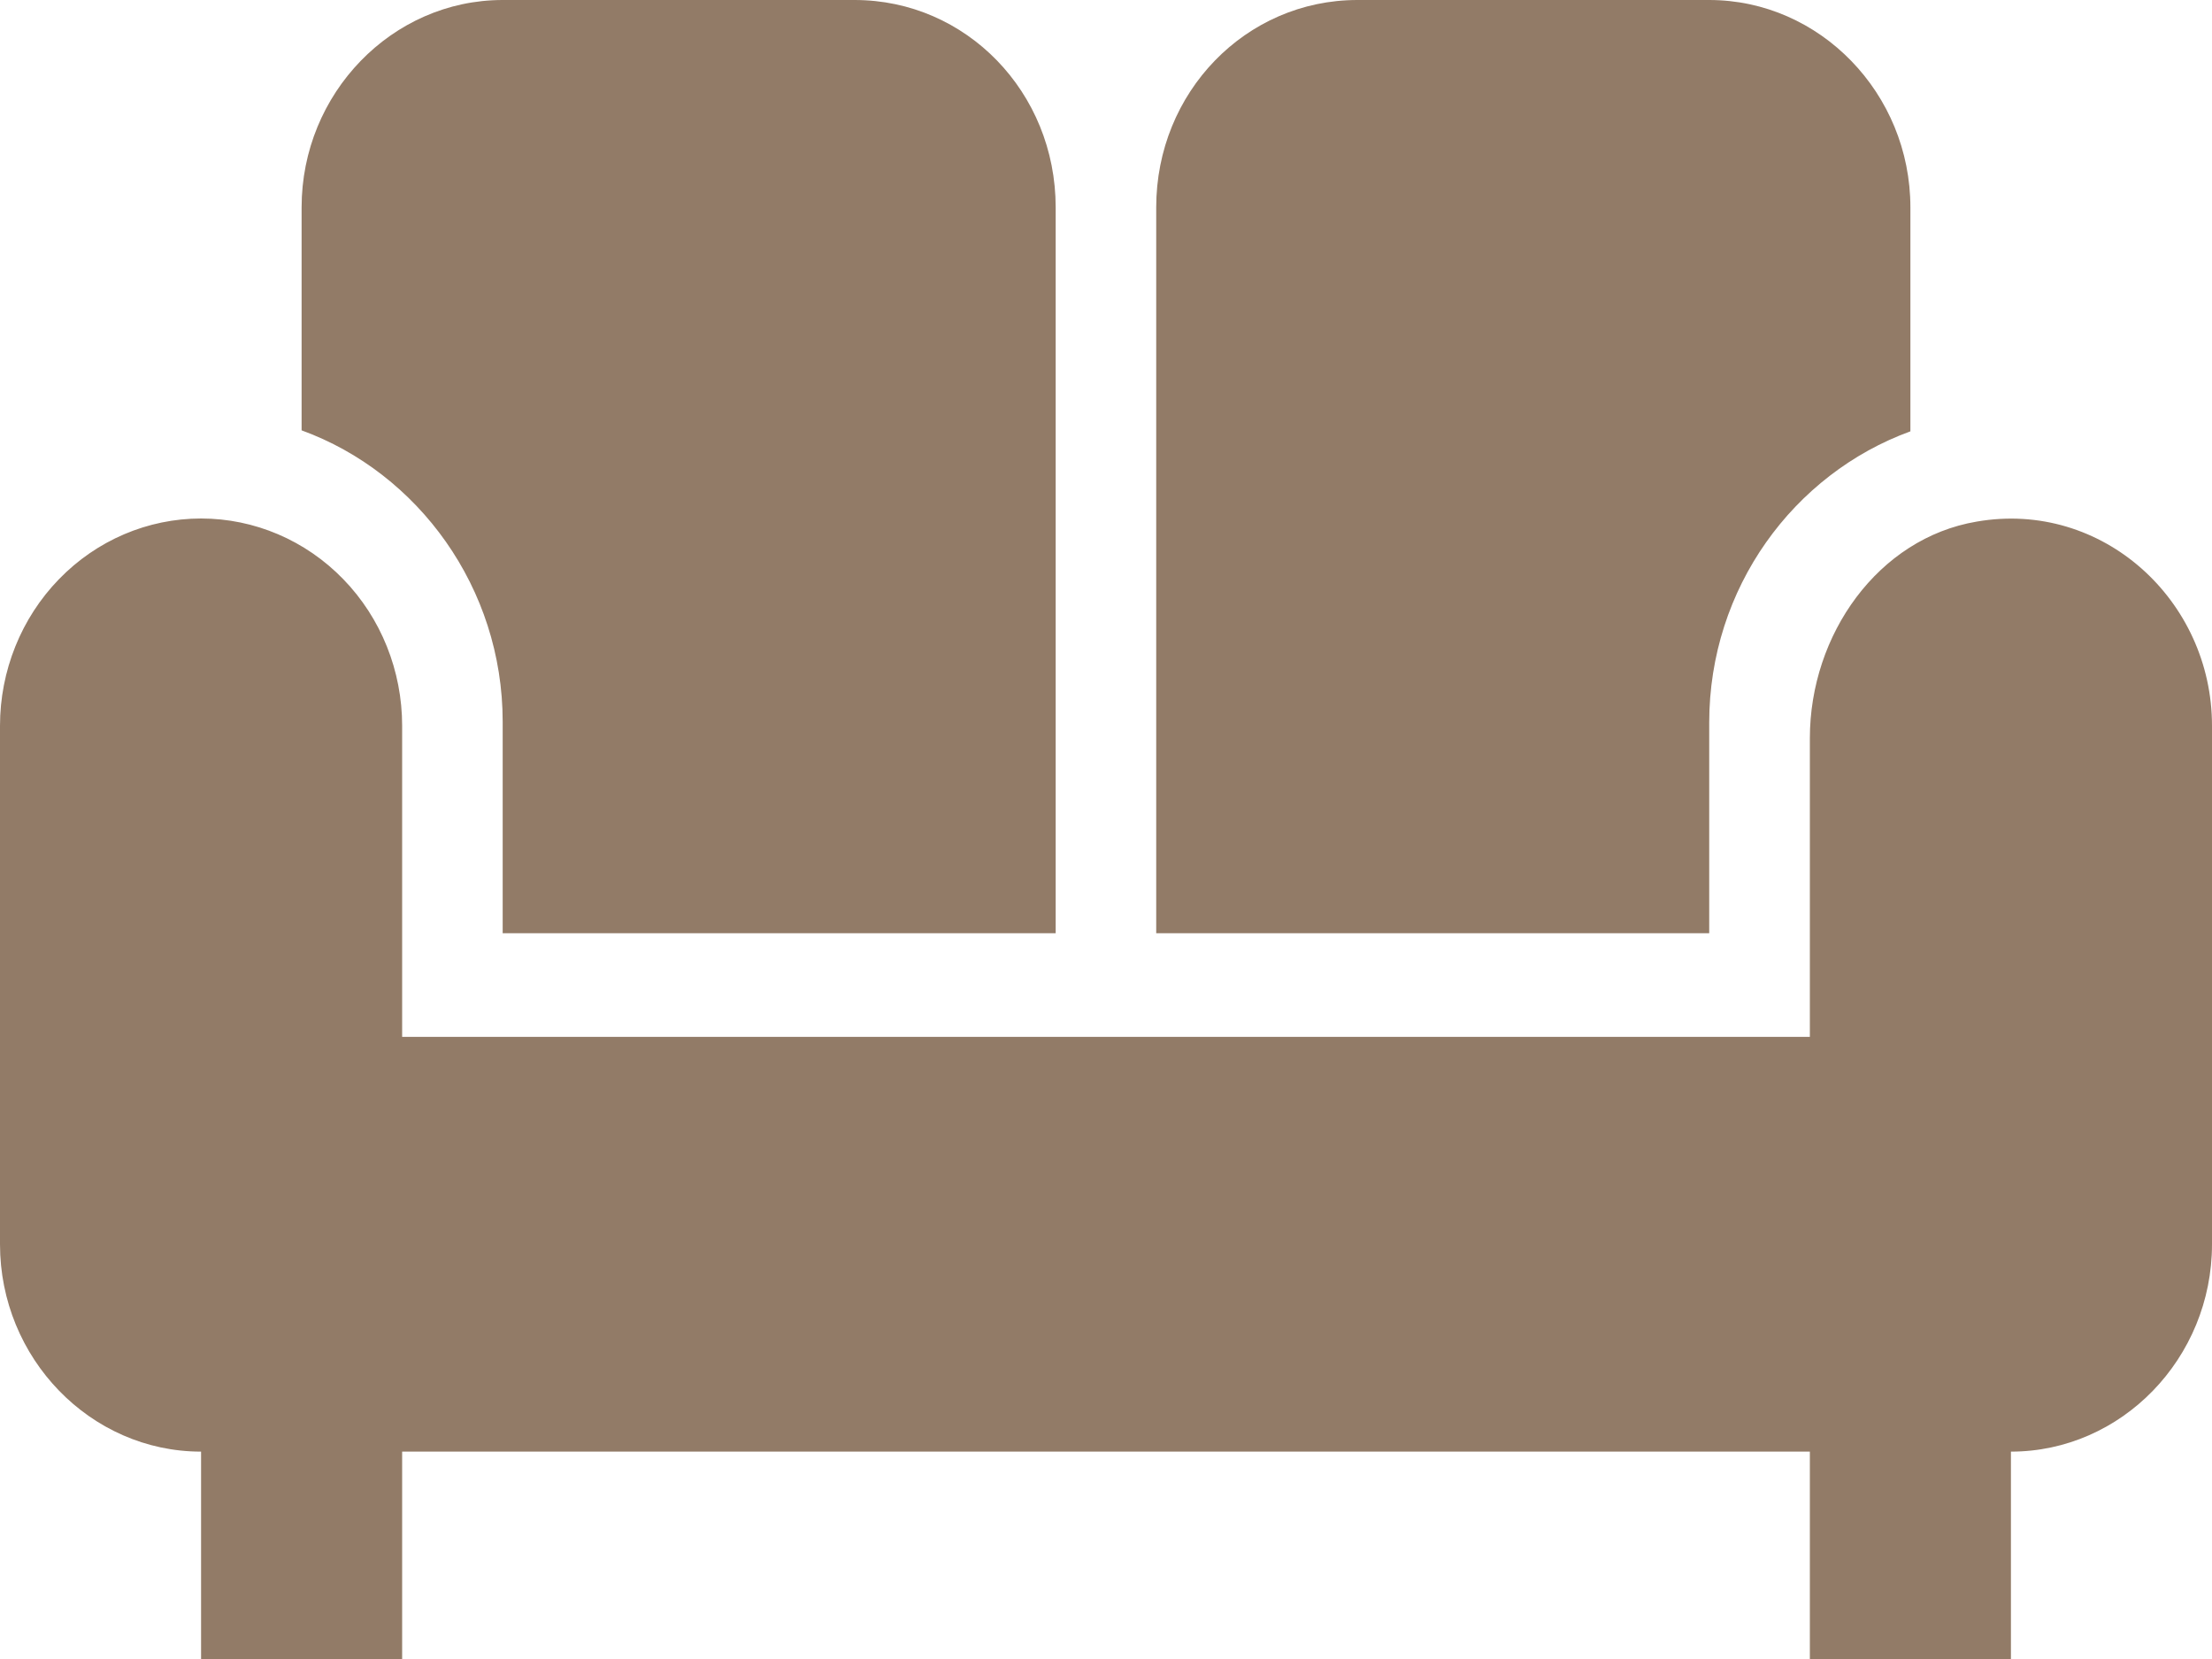
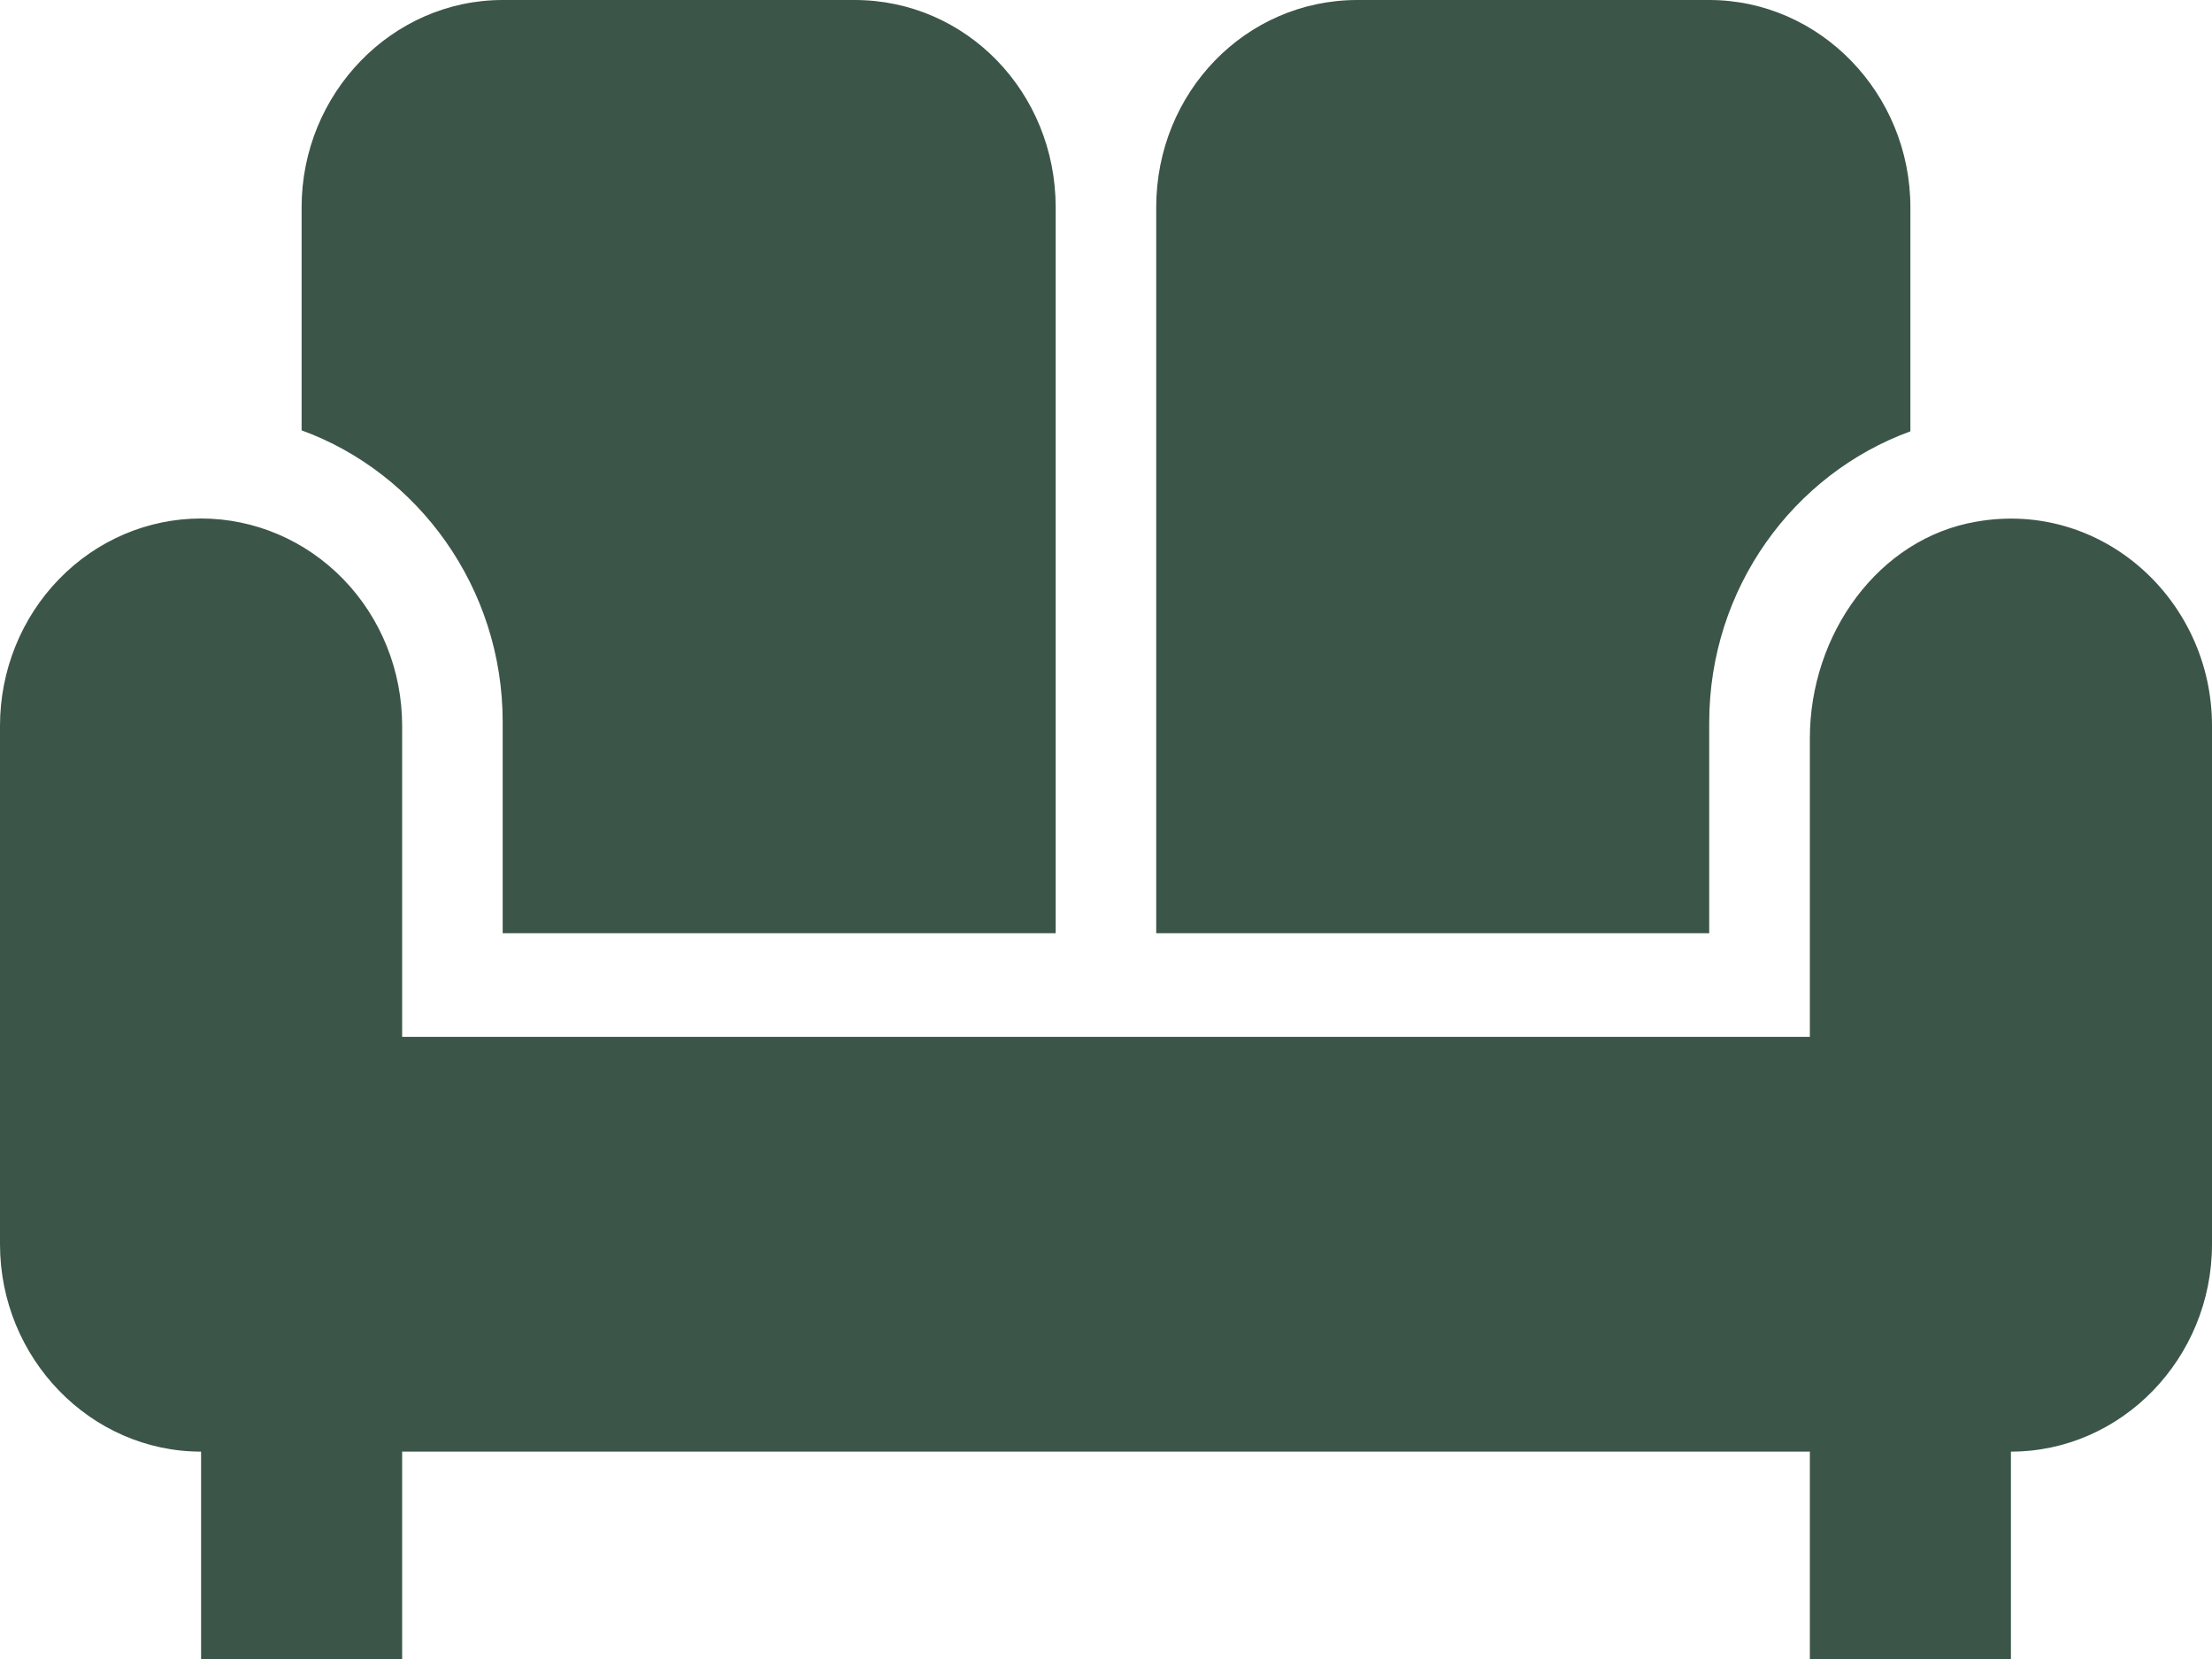
<svg xmlns="http://www.w3.org/2000/svg" width="20" height="15" viewBox="0 0 20 15" fill="none">
-   <path d="M10.454 1.875C10.454 0.834 11.264 0 12.273 0H15.454C16.454 0 17.273 0.844 17.273 1.875V3.9C16.218 4.284 15.454 5.316 15.454 6.534V8.438H10.454V1.875ZM4.545 6.525V8.438H9.545V1.875C9.545 0.834 8.736 0 7.727 0H4.545C3.545 0 2.727 0.844 2.727 1.875V3.891C3.782 4.275 4.545 5.316 4.545 6.525ZM17.873 4.716C16.982 4.866 16.364 5.737 16.364 6.675V9.375H3.636V6.562C3.636 6.065 3.445 5.588 3.104 5.237C2.763 4.885 2.3 4.688 1.818 4.688C1.336 4.688 0.874 4.885 0.533 5.237C0.192 5.588 0 6.065 0 6.562V11.25C0 12.281 0.818 13.125 1.818 13.125V15H3.636V13.125H16.364V15H18.182V13.125C19.182 13.125 20 12.281 20 11.25V6.562C20 5.428 19.009 4.519 17.873 4.716V4.716Z" fill="#927B67" />
+   <path d="M10.454 1.875C10.454 0.834 11.264 0 12.273 0H15.454C16.454 0 17.273 0.844 17.273 1.875V3.9C16.218 4.284 15.454 5.316 15.454 6.534V8.438H10.454V1.875ZM4.545 6.525V8.438H9.545V1.875C9.545 0.834 8.736 0 7.727 0H4.545C3.545 0 2.727 0.844 2.727 1.875V3.891C3.782 4.275 4.545 5.316 4.545 6.525ZM17.873 4.716C16.982 4.866 16.364 5.737 16.364 6.675V9.375H3.636V6.562C3.636 6.065 3.445 5.588 3.104 5.237C2.763 4.885 2.3 4.688 1.818 4.688C1.336 4.688 0.874 4.885 0.533 5.237C0.192 5.588 0 6.065 0 6.562V11.25C0 12.281 0.818 13.125 1.818 13.125V15H3.636V13.125H16.364V15H18.182V13.125C19.182 13.125 20 12.281 20 11.25V6.562C20 5.428 19.009 4.519 17.873 4.716V4.716Z" fill="#3C5549" />
</svg>
